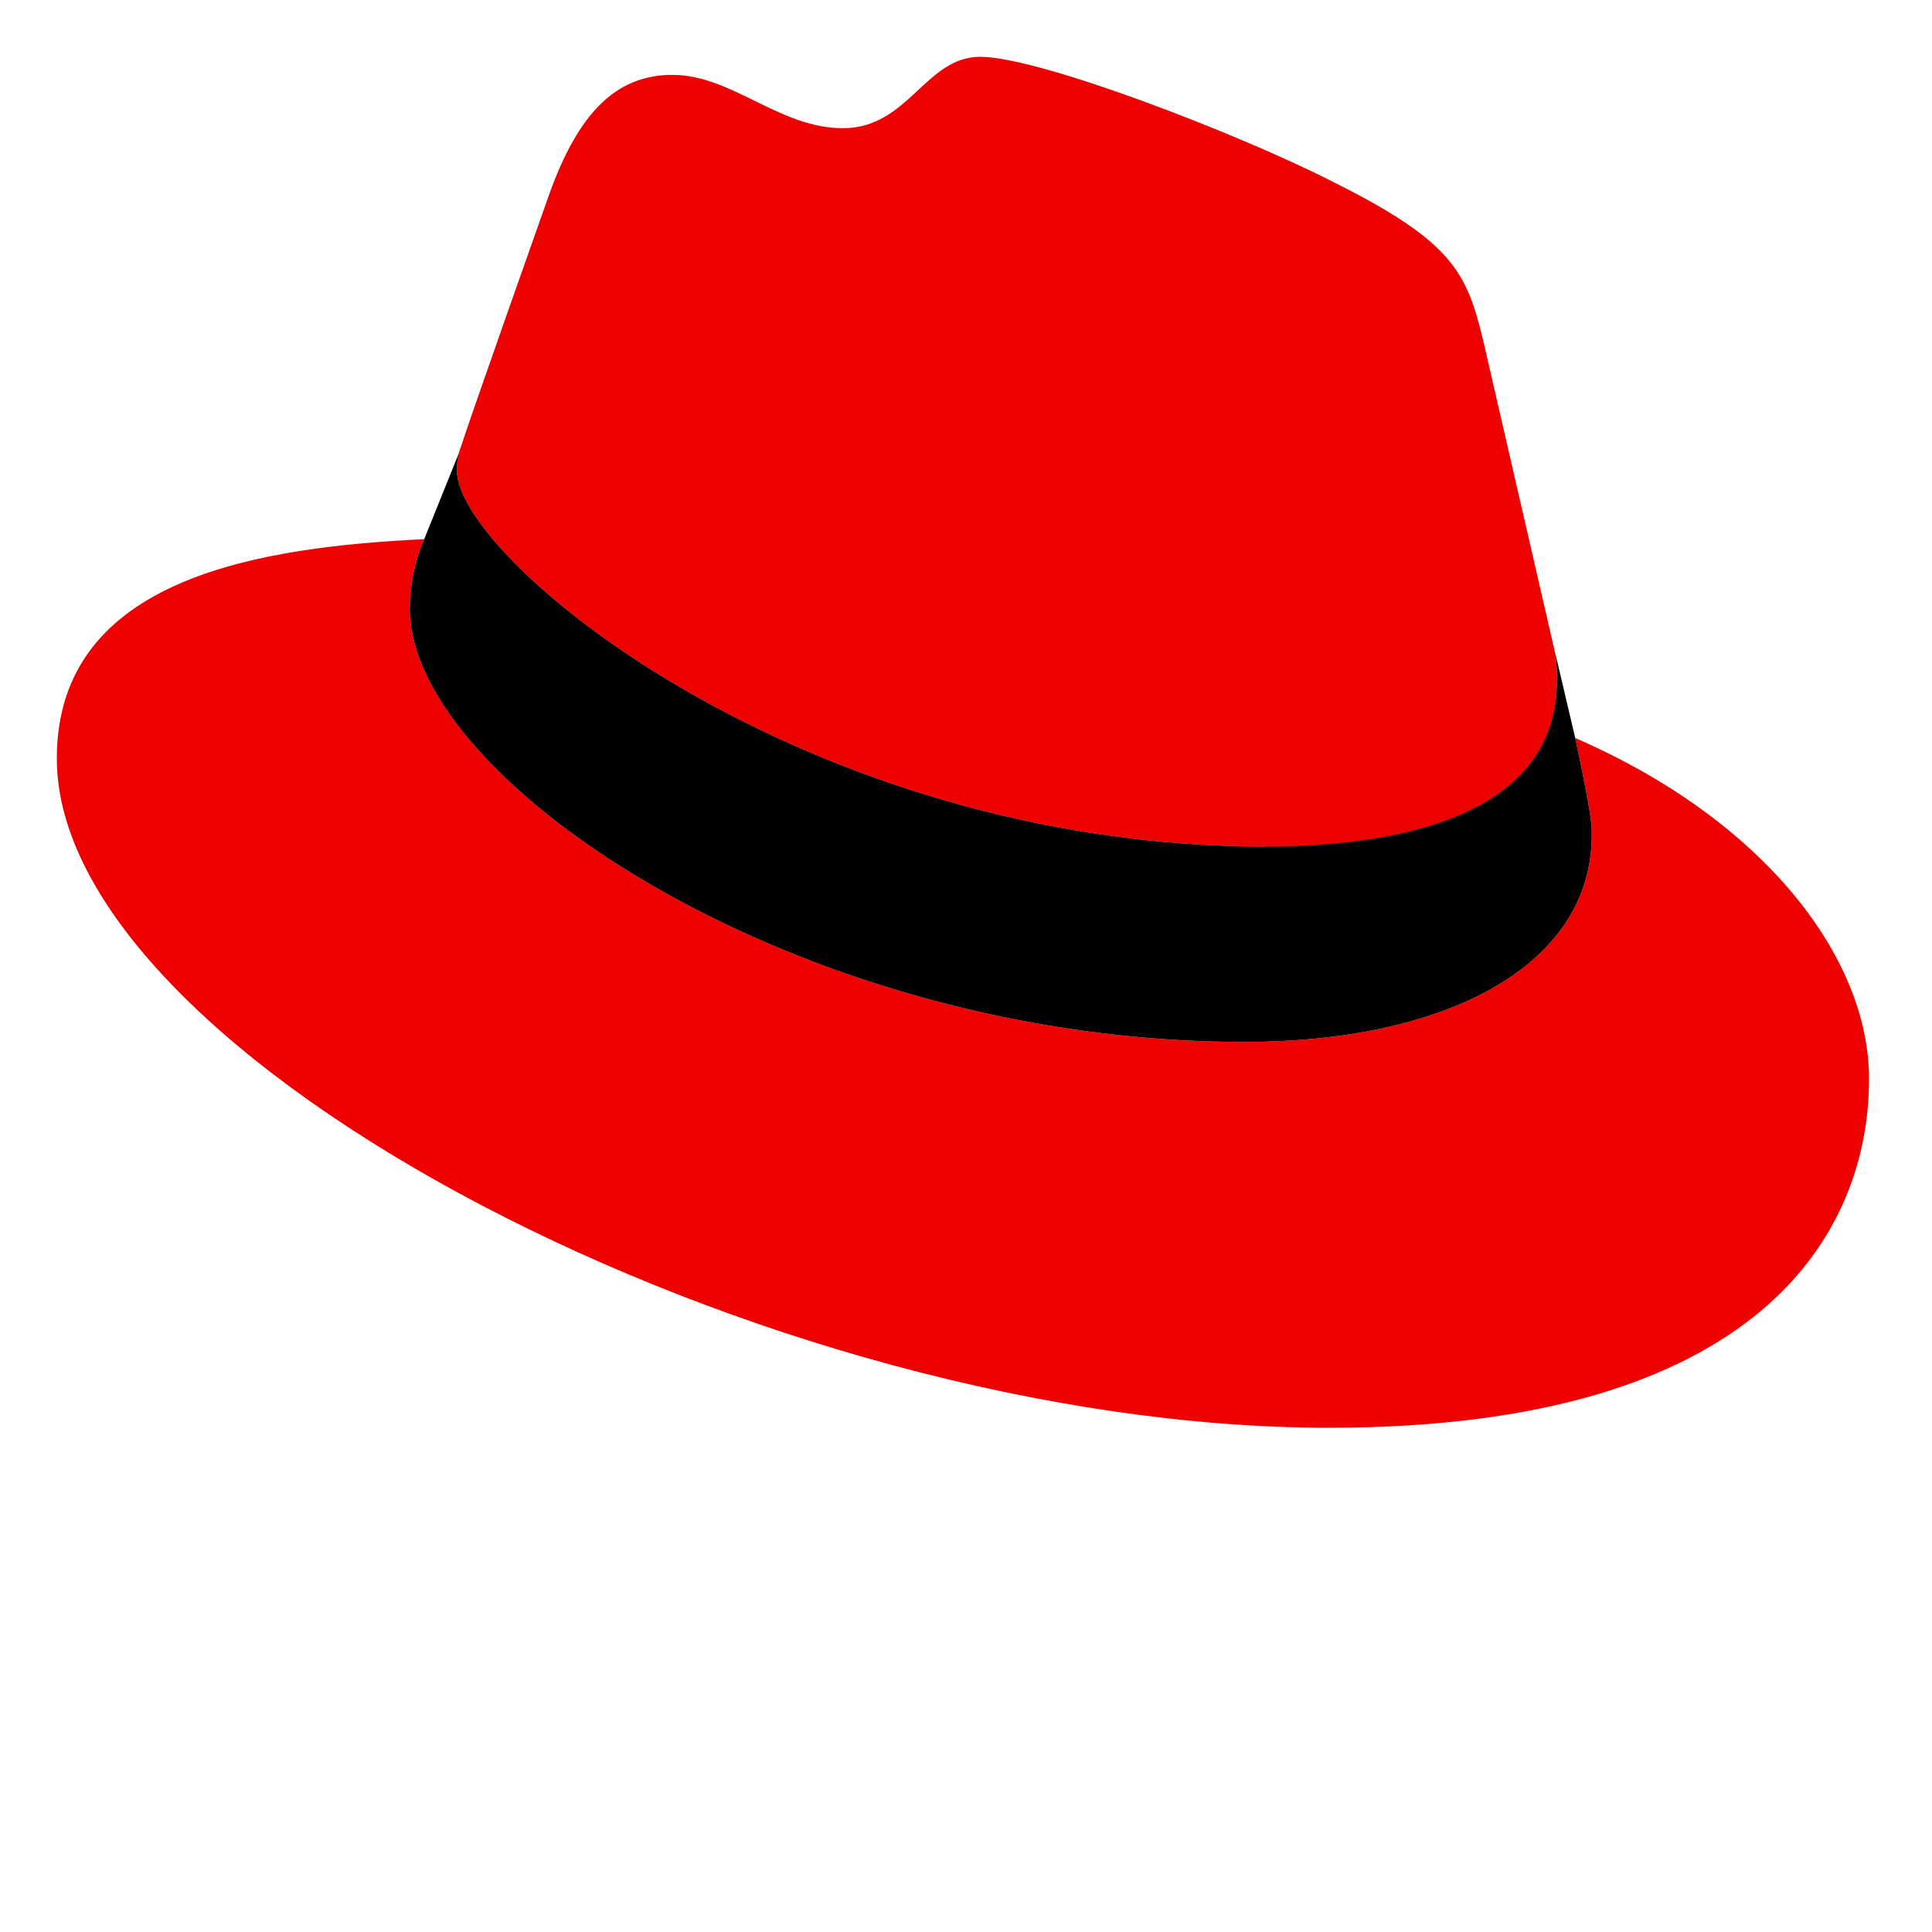
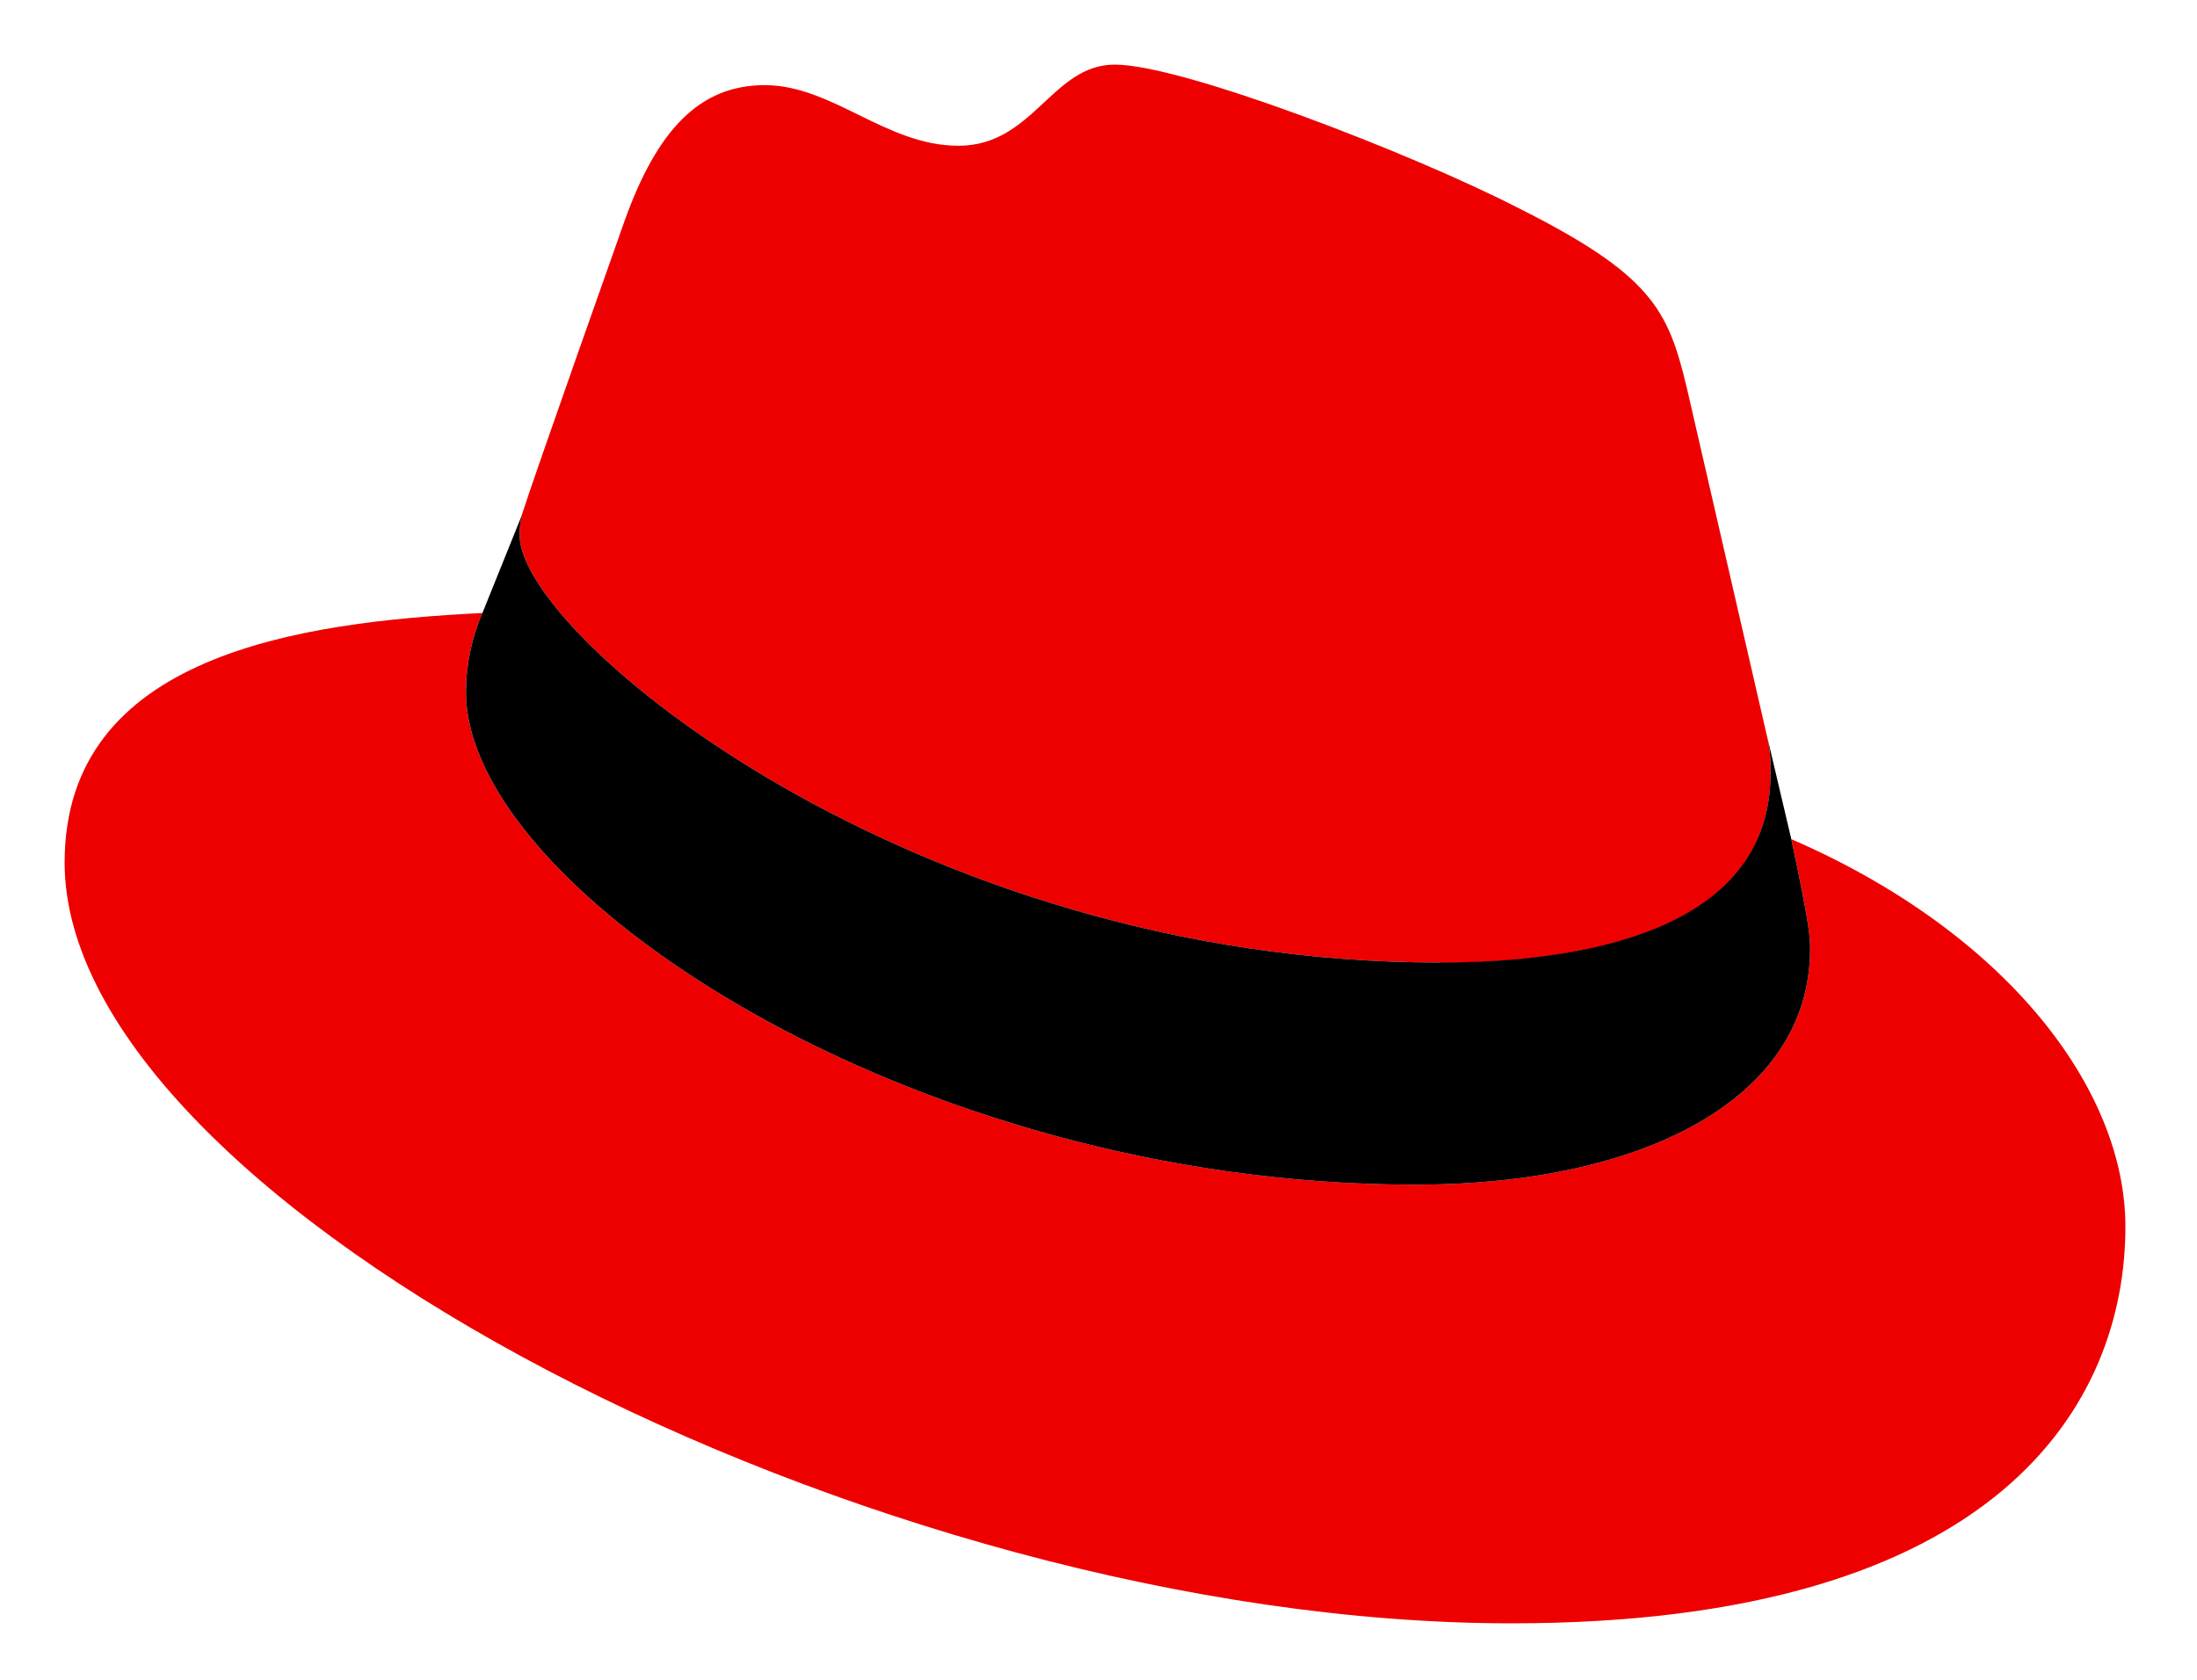
- <svg xmlns="http://www.w3.org/2000/svg" width="17" height="17">
-   <g fill-rule="nonzero" fill="none">
-     <path d="M11.136 7.452c1.048 0 2.564-.216 2.564-1.463a1.173 1.173 0 00-.026-.286l-.624-2.71c-.144-.597-.27-.868-1.317-1.391C10.92 1.186 9.15.5 8.626.5c-.487 0-.629.628-1.21.628-.56 0-.975-.469-1.499-.469-.502 0-.83.343-1.083 1.047 0 0-.704 1.987-.795 2.275a.539.539 0 00-.018.163c0 .772 3.04 3.305 7.115 3.305m2.725-.954c.145.686.145.759.145.849 0 1.173-1.318 1.824-3.052 1.824-3.917.002-7.348-2.293-7.348-3.81 0-.211.043-.42.127-.614C2.323 4.814.5 5.065.5 6.675c0 2.638 6.248 5.888 11.196 5.888 3.793 0 4.75-1.716 4.75-3.07 0-1.066-.922-2.276-2.583-2.998" fill="#E00" />
-     <path d="M13.861 6.495c.145.686.145.759.145.849 0 1.173-1.318 1.824-3.052 1.824-3.917.002-7.348-2.293-7.348-3.81 0-.211.043-.42.127-.614l.306-.76a.539.539 0 00-.018.16c0 .772 3.04 3.305 7.115 3.305 1.048 0 2.564-.216 2.564-1.463a1.173 1.173 0 00-.026-.286l.187.795z" fill="#000" />
+ <svg xmlns="http://www.w3.org/2000/svg" width="17px" height="13px" viewBox="0 0 17 13" version="1.1">
+   <g id="Colors,-fonts,-etc" stroke="none" stroke-width="1" fill="none" fill-rule="evenodd">
+     <g id="RHACM-Favicon" transform="translate(0.5, 0.5)" fill-rule="nonzero">
+       <path d="M10.636,6.952 C11.684,6.952 13.2,6.736 13.2,5.489 C13.204,5.393 13.195,5.297 13.174,5.203 L12.55,2.492 C12.406,1.896 12.28,1.625 11.233,1.102 C10.42,0.686 8.65,0 8.126,0 C7.639,0 7.497,0.628 6.916,0.628 C6.356,0.628 5.941,0.159 5.417,0.159 C4.915,0.159 4.587,0.502 4.334,1.206 C4.334,1.206 3.63,3.193 3.539,3.481 C3.525,3.534 3.519,3.589 3.521,3.644 C3.521,4.416 6.562,6.949 10.636,6.949 M13.361,5.995 C13.506,6.681 13.506,6.754 13.506,6.844 C13.506,8.017 12.188,8.668 10.454,8.668 C6.537,8.67 3.106,6.375 3.106,4.858 C3.106,4.647 3.149,4.438 3.233,4.244 C1.824,4.314 -4.76175237e-15,4.565 -4.76175237e-15,6.175 C-4.76175237e-15,8.813 6.248,12.063 11.196,12.063 C14.989,12.063 15.946,10.347 15.946,8.993 C15.946,7.927 15.024,6.717 13.363,5.995" id="Shape" fill="#EE0000" />
+       <path d="M13.361,5.995 C13.506,6.681 13.506,6.754 13.506,6.844 C13.506,8.017 12.188,8.668 10.454,8.668 C6.537,8.67 3.106,6.375 3.106,4.858 C3.106,4.647 3.149,4.438 3.233,4.244 L3.539,3.485 C3.525,3.537 3.519,3.59 3.521,3.644 C3.521,4.416 6.562,6.949 10.636,6.949 C11.684,6.949 13.2,6.733 13.2,5.486 C13.204,5.39 13.195,5.294 13.174,5.2 L13.361,5.995 Z" id="Path" fill="#000000" />
+     </g>
  </g>
</svg>
